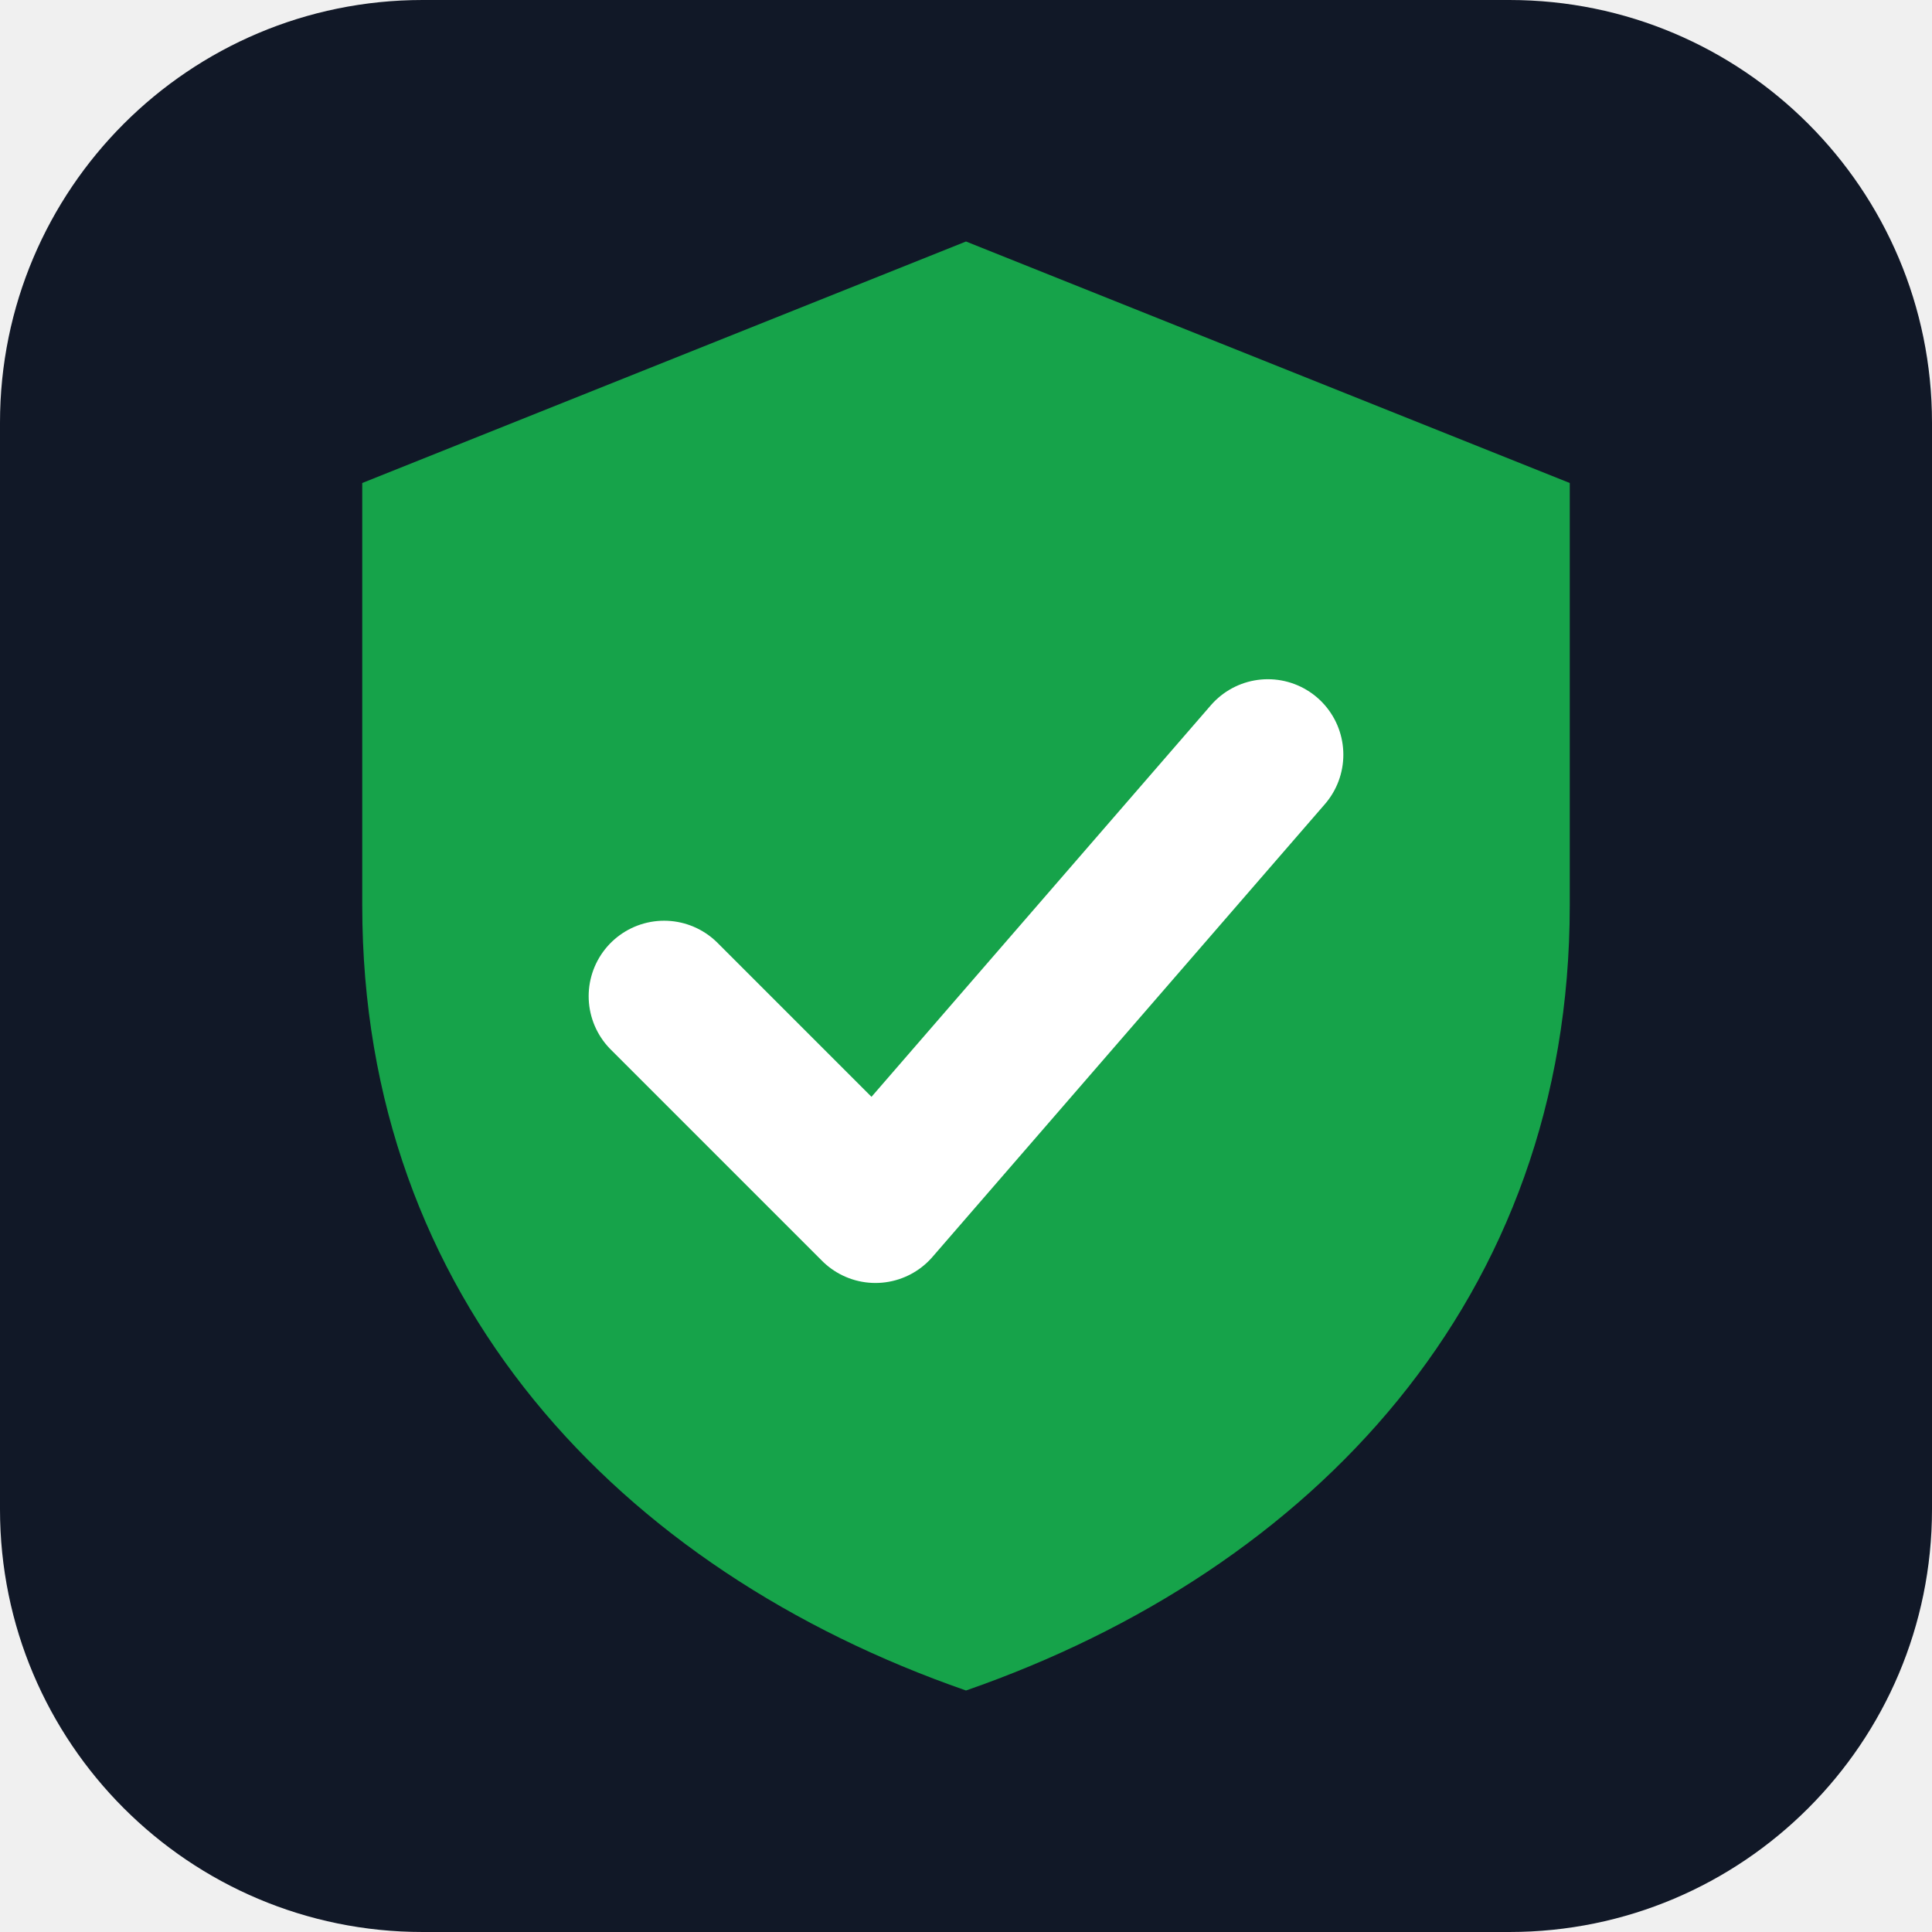
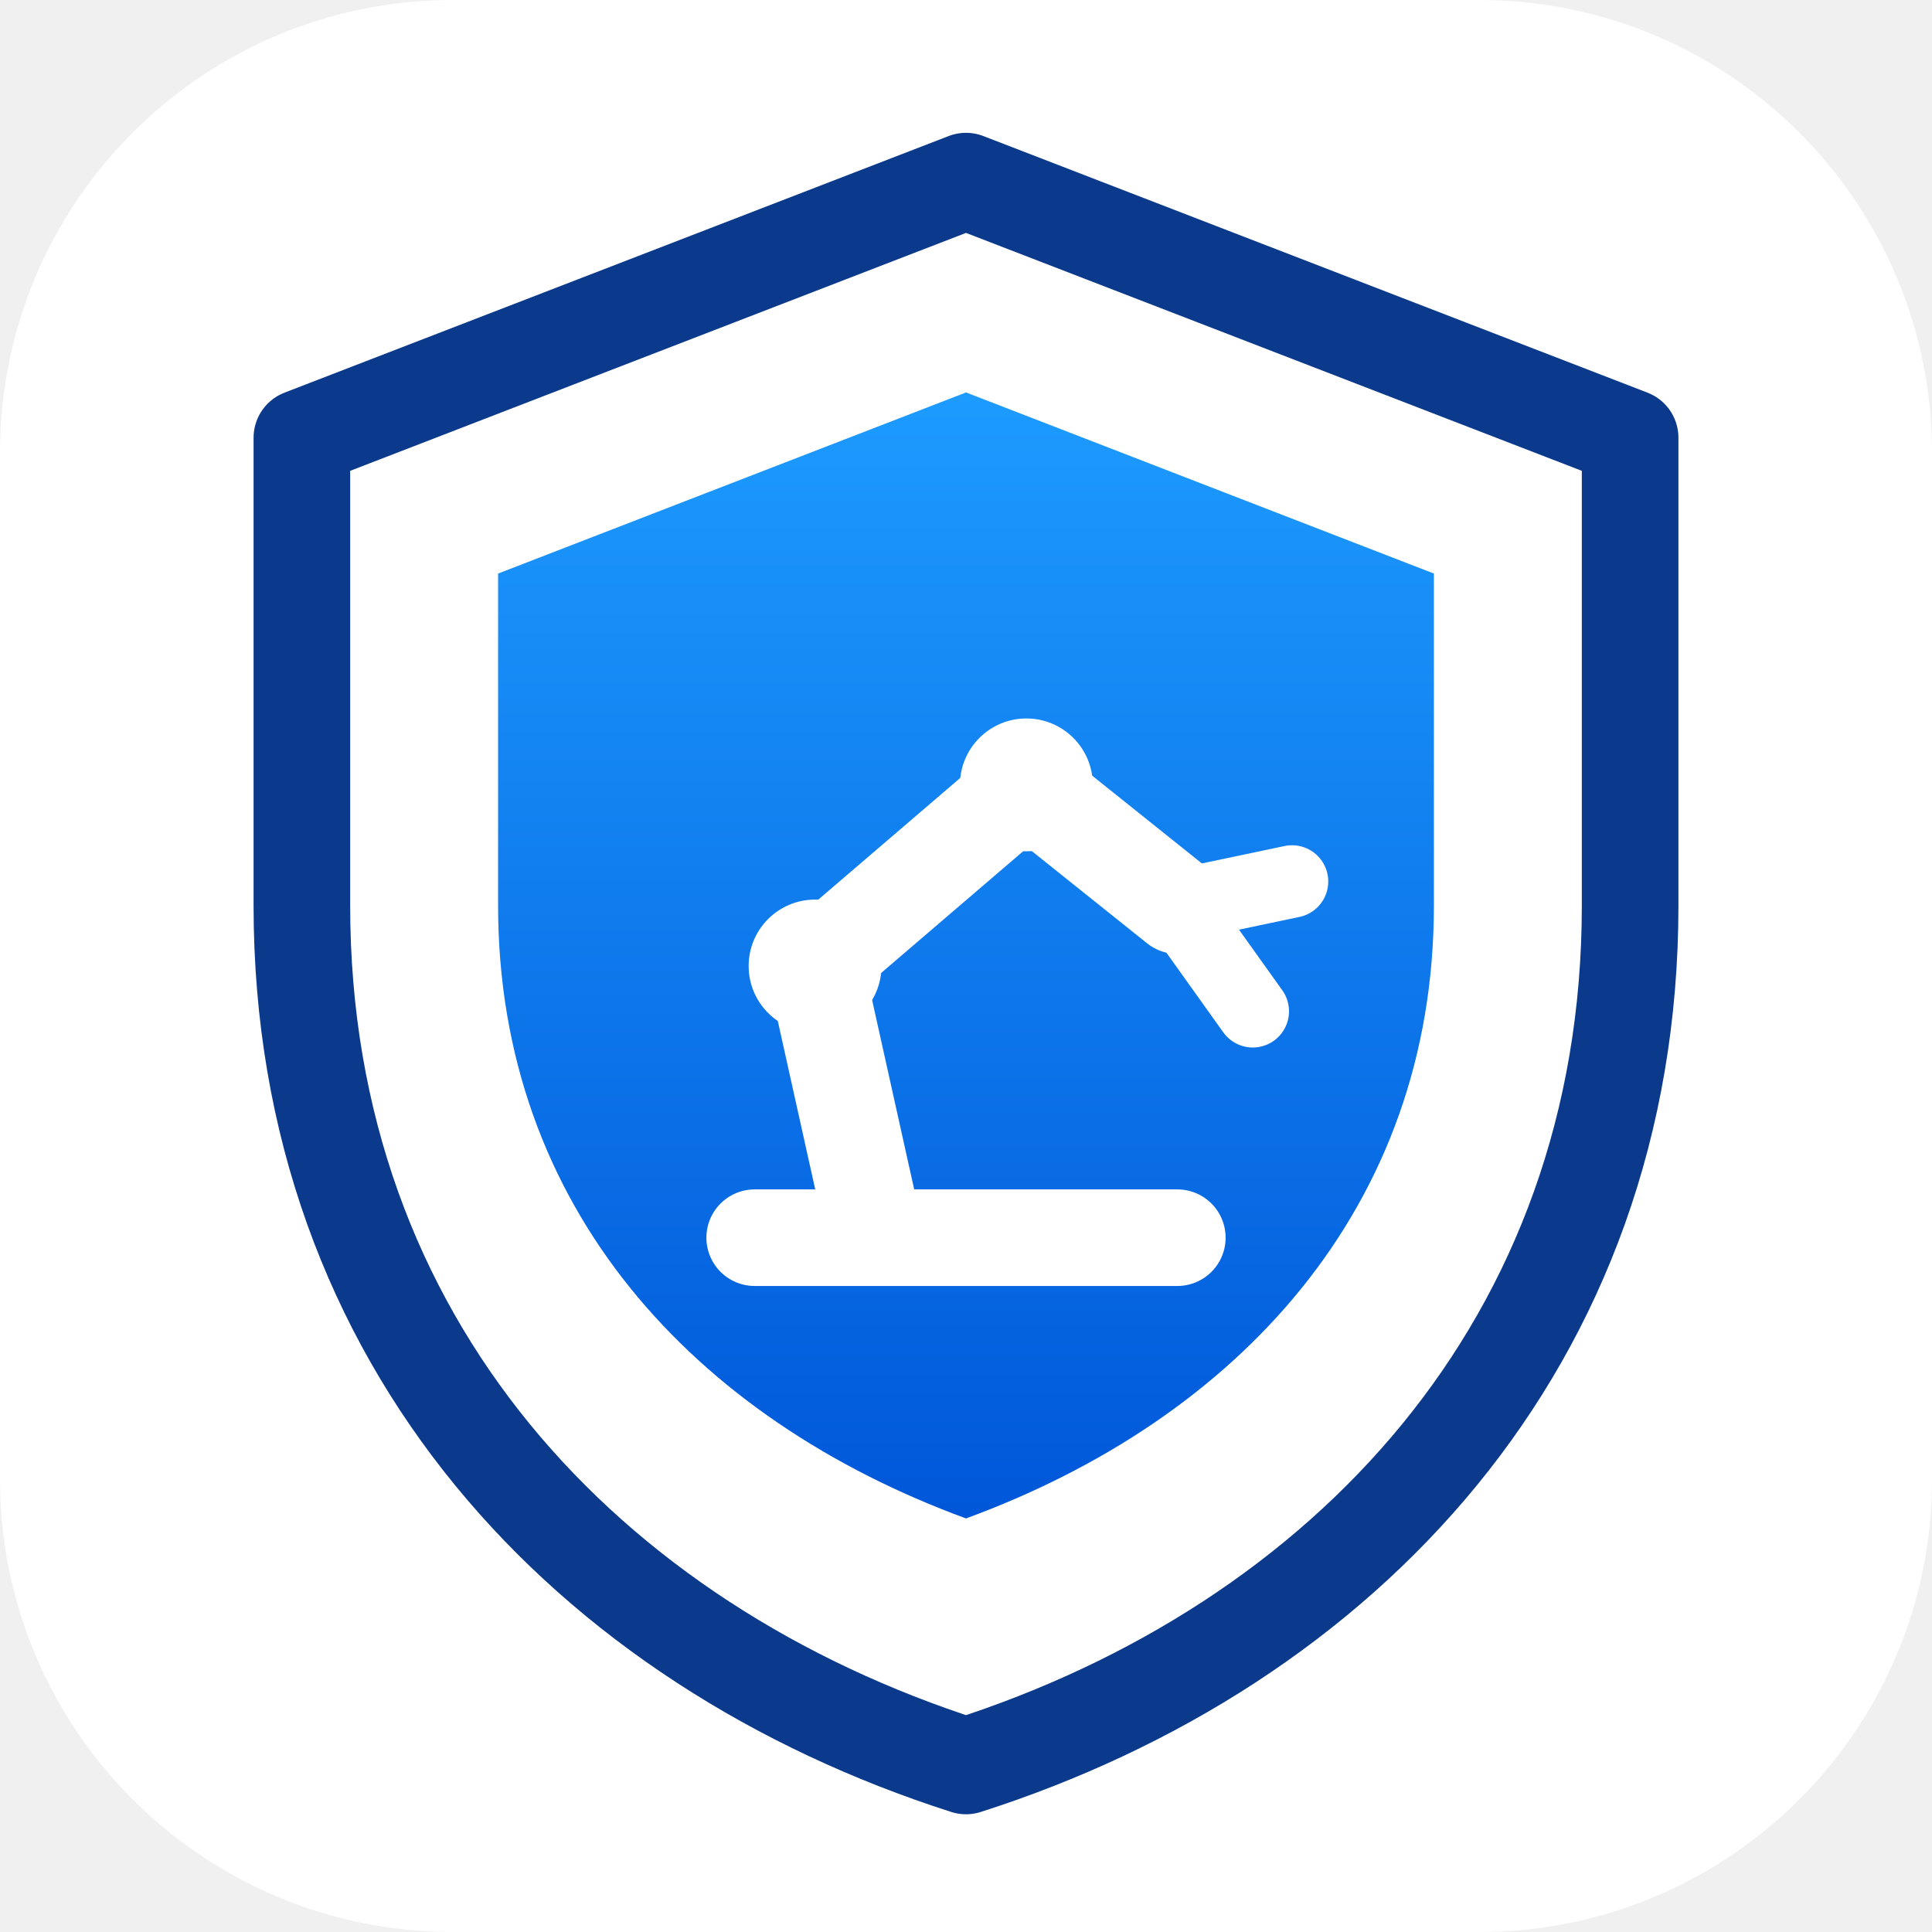
<svg xmlns="http://www.w3.org/2000/svg" viewBox="0 0 64 64">
-   <rect width="64" height="64" rx="14" fill="#111827" />
-   <path d="M32 8l20 8v14c0 13-8.5 22-20 26-11.5-4-20-13-20-26V16z" fill="#16a34a" />
-   <path d="M22 33l7 7 13-15" stroke="#fff" stroke-width="5" fill="none" stroke-linecap="round" stroke-linejoin="round" />
+   <defs>
+     <linearGradient id="g" x1="0" y1="0" x2="0" y2="1">
+       <stop offset="0" stop-color="#1d9bff" />
+       <stop offset="1" stop-color="#0057d9" />
+     </linearGradient>
+   </defs>
+   <rect width="64" height="64" rx="15" fill="#fff" />
+   <path d="M32 6l22 8.5v15.5c0 14.5-9.5 24.5-22 28.5C19.5 54.5 10 44.5 10 30V14.5z" fill="none" stroke="#0b3a8c" stroke-width="3.2" stroke-linejoin="round" />
+   <path d="M32 13l15.5 6v11c0 10-6.5 17-15.5 20.3C23 47 16.5 40 16.5 30V19z" fill="url(#g)" />
+   <path d="M25 41h14M29 41l-2-9 7-6 5 4" fill="none" stroke="#fff" stroke-width="3.2" stroke-linecap="round" stroke-linejoin="round" />
+   <circle cx="27" cy="32" r="2.2" fill="#fff" />
+   <circle cx="34" cy="26" r="2.2" fill="#fff" />
+   <path d="M39 30l2.5 3.5M39 30l3.8-.8" stroke="#fff" stroke-width="2.4" stroke-linecap="round" />
</svg>
